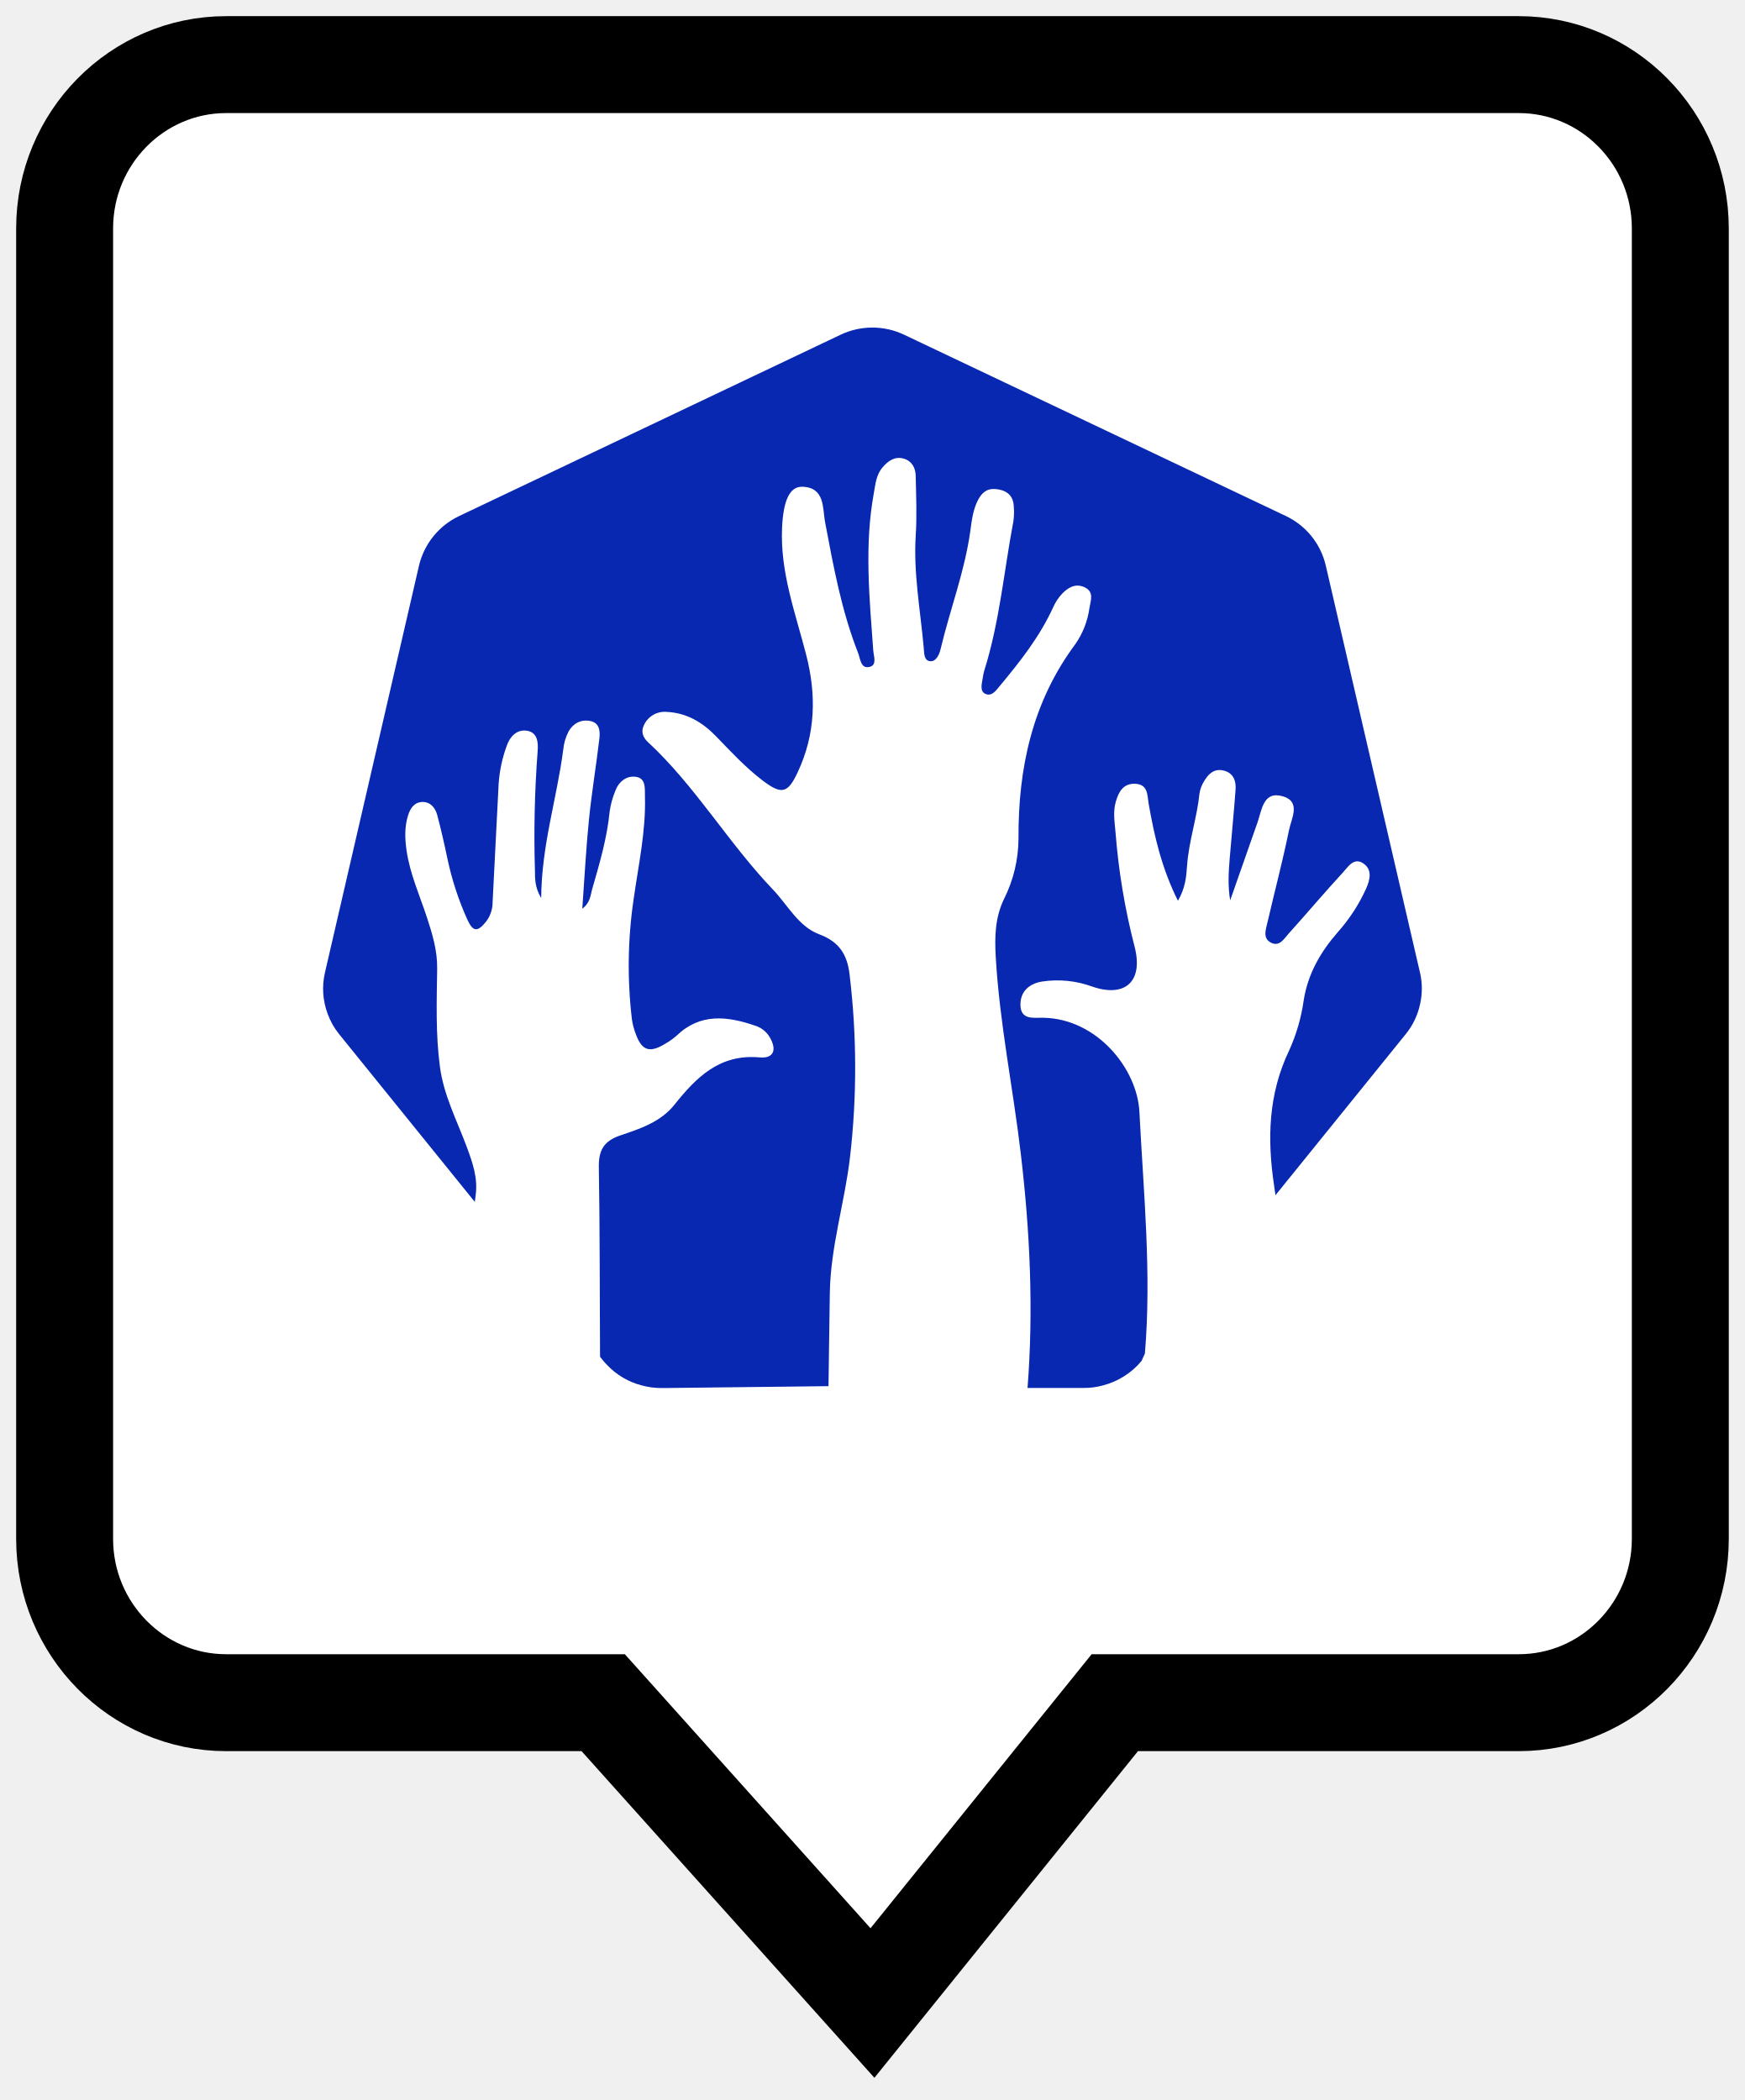
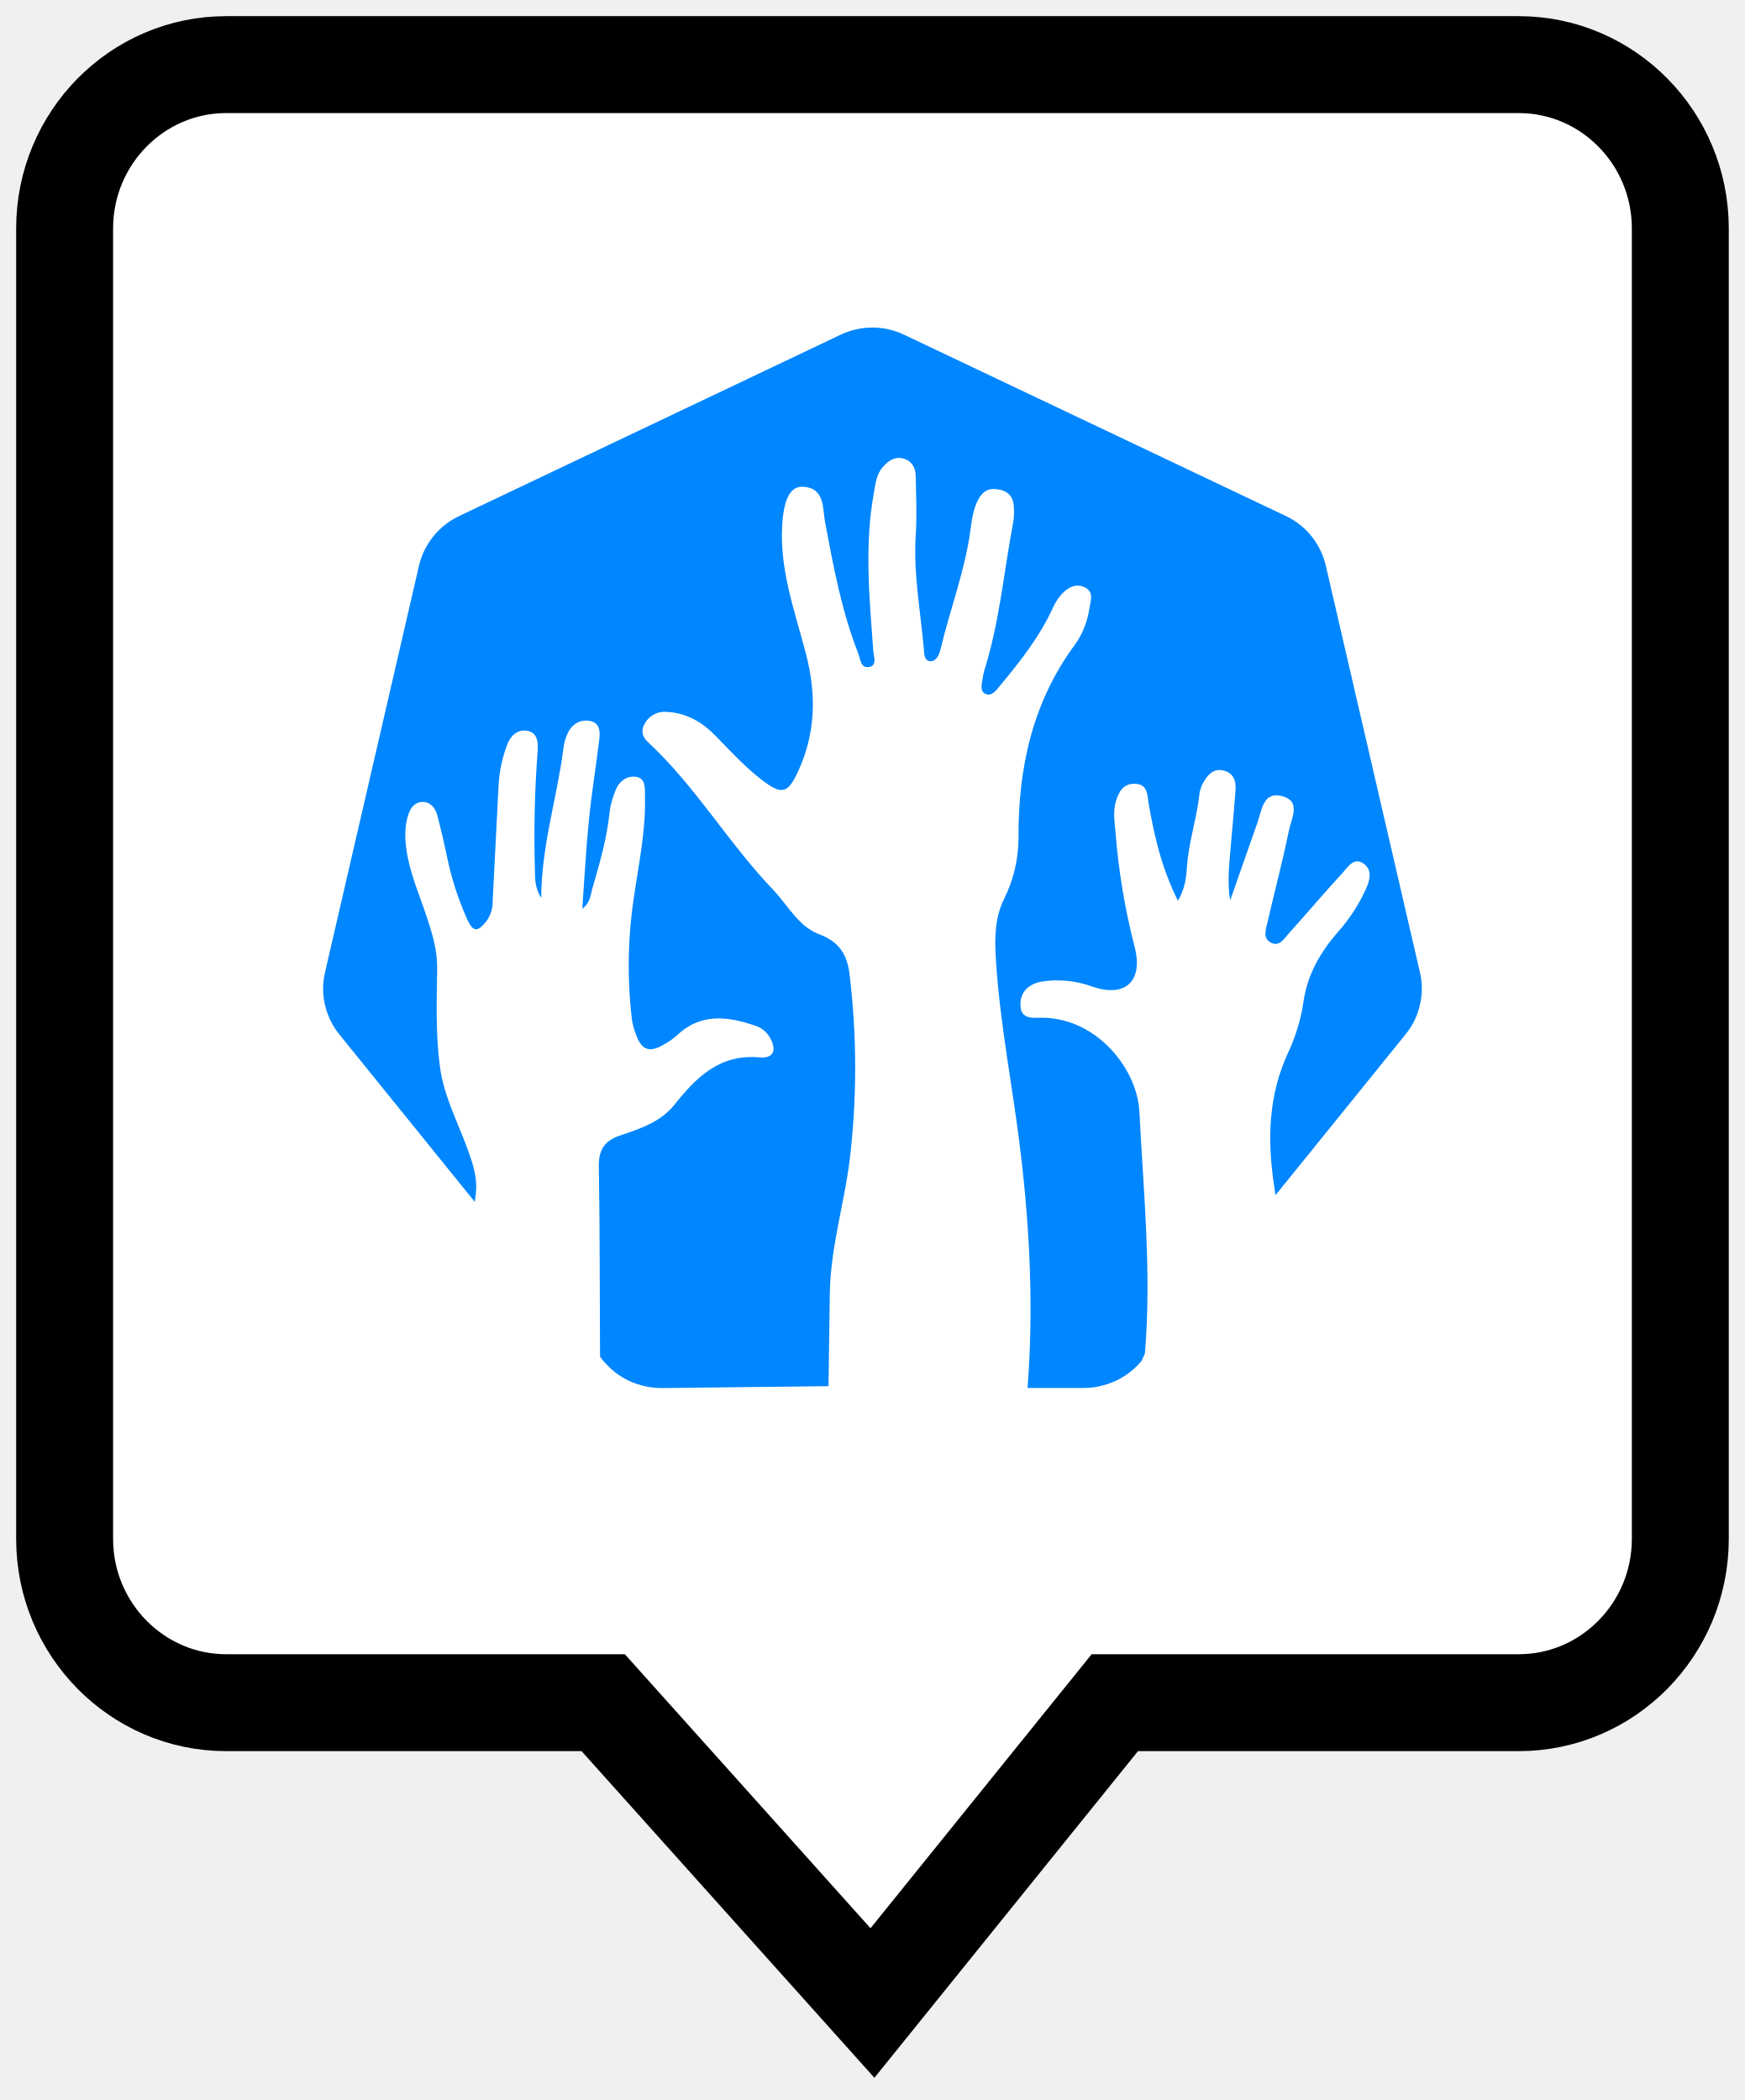
<svg xmlns="http://www.w3.org/2000/svg" width="54" height="65" viewBox="0 0 54 65" fill="none">
  <path d="M47 52.702H34.5L27 61.998l-8.333-9.296H7c-2.758 0-5-2.273-5-5.07V7.07C2 4.273 4.242 2 7 2h40c2.758 0 5 2.273 5 5.07v40.562c0 2.797-2.242 5.07-5 5.07Z" fill="#fff" stroke="#000" stroke-width="3" />
-   <path d="M43.946 30.113 41.025 17.49a2.264 2.264 0 0 0-1.223-1.514L27.978 10.36a2.289 2.289 0 0 0-1.963 0l-11.821 5.62a2.278 2.278 0 0 0-1.224 1.513l-2.916 12.621a2.21 2.21 0 0 0 .082 1.256 2.176 2.176 0 0 0 .353.632l4.205 5.2c.008-.069.016-.137.026-.206.073-.538-.096-1.012-.274-1.493-.304-.82-.715-1.599-.832-2.486-.134-1.008-.1-2.017-.085-3.025.009-.564-.146-1.076-.316-1.594-.227-.69-.53-1.358-.633-2.085-.051-.364-.063-.724.05-1.082.073-.226.2-.403.443-.408.245-.005.396.18.455.396.12.447.222.9.317 1.352.136.648.342 1.28.614 1.884.177.396.323.402.592.06a.993.993 0 0 0 .194-.6c.058-1.223.129-2.445.187-3.667.028-.396.112-.787.249-1.16.094-.28.307-.52.627-.47.332.053.352.37.33.636a34.89 34.89 0 0 0-.084 3.671c.005.26-.012.527.194.872.01-1.633.487-3.088.682-4.589.018-.198.074-.39.165-.567.145-.256.388-.38.672-.324.298.06.308.329.28.56-.099.836-.238 1.668-.322 2.506-.09.886-.135 1.777-.205 2.744.25-.189.252-.417.304-.6.229-.793.463-1.586.544-2.415a2.62 2.62 0 0 1 .169-.62c.106-.295.348-.492.645-.447.317.047.27.37.277.614.031 1.066-.199 2.103-.347 3.15a14.05 14.05 0 0 0-.054 3.759c.023.147.061.291.115.43.187.522.426.604.906.313.13-.073.253-.16.365-.26.733-.7 1.563-.598 2.421-.306.193.06.356.189.457.362.226.386.123.662-.313.622-1.242-.112-1.96.617-2.642 1.47-.424.53-1.06.739-1.668.944-.515.175-.676.46-.667.984.033 1.937.025 3.875.037 5.813 0 .02.002.04.003.059l.1.124c.036.044.075.084.114.125a2.244 2.244 0 0 0 1.078.635c.188.051.381.078.576.08h.127l5.072-.058.041-2.87c.02-1.431.458-2.8.624-4.208a24.084 24.084 0 0 0-.013-5.67c-.07-.596-.31-1.004-.935-1.237-.647-.241-.976-.905-1.438-1.388-1.381-1.444-2.395-3.199-3.87-4.566-.155-.144-.218-.326-.12-.522a.706.706 0 0 1 .709-.409c.61.03 1.1.32 1.515.748.469.484.925.98 1.465 1.388.582.439.768.375 1.07-.27.555-1.184.582-2.393.26-3.64-.333-1.295-.81-2.561-.744-3.936.038-.802.22-1.277.637-1.259.697.03.612.668.692 1.088.26 1.376.509 2.752 1.025 4.062.07.178.076.498.361.424.228-.059.12-.326.106-.508-.117-1.623-.278-3.246.018-4.868.051-.282.073-.573.276-.805.174-.2.382-.343.655-.262.25.075.36.288.365.533.012.613.04 1.227.001 1.837-.075 1.177.145 2.329.248 3.49.014.15 0 .406.214.41.176.004.27-.216.308-.379.292-1.23.753-2.419.923-3.68.043-.322.083-.644.24-.943.135-.254.316-.367.607-.32.315.051.482.224.495.538.013.152.008.306-.014.457-.292 1.545-.427 3.12-.904 4.629a1.69 1.69 0 0 0-.045.225c-.026.17-.094.393.073.477.208.106.344-.105.465-.25.628-.753 1.231-1.522 1.642-2.422.07-.158.165-.303.284-.429.18-.182.402-.318.673-.2.32.14.208.404.167.648a2.564 2.564 0 0 1-.436 1.118c-1.333 1.792-1.77 3.842-1.76 6.014a4.207 4.207 0 0 1-.45 1.88c-.275.572-.29 1.16-.254 1.789.118 2.052.537 4.063.776 6.098.285 2.413.396 4.825.208 7.243h1.763a2.171 2.171 0 0 0 .57-.078 2.314 2.314 0 0 0 .654-.283c.206-.129.39-.29.543-.478l.102-.228c.21-2.498-.044-4.992-.17-7.478-.066-1.329-1.303-2.875-2.96-2.913-.303-.008-.717.086-.722-.402-.003-.413.273-.656.675-.72a3.139 3.139 0 0 1 1.541.155c1.017.354 1.597-.15 1.317-1.233a20.457 20.457 0 0 1-.59-3.534c-.026-.32-.084-.635.008-.951.088-.307.231-.574.604-.557.402.018.368.364.414.623.176 1.002.401 1.986.905 2.998.23-.391.26-.75.282-1.078.053-.761.307-1.484.385-2.24a.97.97 0 0 1 .146-.387c.126-.216.303-.39.581-.33.314.066.41.311.39.591-.052.716-.124 1.431-.183 2.146-.034.418-.06.836.016 1.285l.844-2.407c.14-.401.18-.996.797-.81.553.166.253.685.181 1.037-.195.958-.447 1.904-.667 2.857-.052.225-.162.507.123.64.256.121.397-.14.535-.292.564-.623 1.104-1.269 1.675-1.886.159-.172.34-.488.64-.277.274.191.2.497.083.765-.222.493-.518.95-.878 1.354-.533.611-.928 1.287-1.058 2.114a5.65 5.65 0 0 1-.449 1.548c-.65 1.358-.684 2.752-.464 4.206l.04.277L43.51 32a2.195 2.195 0 0 0 .437-.92 2.192 2.192 0 0 0 0-.967Z" fill="#0828B2" />
+   <path d="M43.946 30.113 41.025 17.49a2.264 2.264 0 0 0-1.223-1.514L27.978 10.36a2.289 2.289 0 0 0-1.963 0l-11.821 5.62a2.278 2.278 0 0 0-1.224 1.513l-2.916 12.621a2.21 2.21 0 0 0 .082 1.256 2.176 2.176 0 0 0 .353.632l4.205 5.2c.008-.069.016-.137.026-.206.073-.538-.096-1.012-.274-1.493-.304-.82-.715-1.599-.832-2.486-.134-1.008-.1-2.017-.085-3.025.009-.564-.146-1.076-.316-1.594-.227-.69-.53-1.358-.633-2.085-.051-.364-.063-.724.05-1.082.073-.226.2-.403.443-.408.245-.005.396.18.455.396.12.447.222.9.317 1.352.136.648.342 1.28.614 1.884.177.396.323.402.592.06a.993.993 0 0 0 .194-.6c.058-1.223.129-2.445.187-3.667.028-.396.112-.787.249-1.16.094-.28.307-.52.627-.47.332.053.352.37.33.636a34.89 34.89 0 0 0-.084 3.671c.005.26-.012.527.194.872.01-1.633.487-3.088.682-4.589.018-.198.074-.39.165-.567.145-.256.388-.38.672-.324.298.06.308.329.28.56-.099.836-.238 1.668-.322 2.506-.09.886-.135 1.777-.205 2.744.25-.189.252-.417.304-.6.229-.793.463-1.586.544-2.415a2.62 2.62 0 0 1 .169-.62c.106-.295.348-.492.645-.447.317.047.27.37.277.614.031 1.066-.199 2.103-.347 3.15a14.05 14.05 0 0 0-.054 3.759c.023.147.061.291.115.43.187.522.426.604.906.313.13-.073.253-.16.365-.26.733-.7 1.563-.598 2.421-.306.193.06.356.189.457.362.226.386.123.662-.313.622-1.242-.112-1.96.617-2.642 1.47-.424.53-1.06.739-1.668.944-.515.175-.676.46-.667.984.033 1.937.025 3.875.037 5.813 0 .02.002.04.003.059l.1.124c.036.044.075.084.114.125a2.244 2.244 0 0 0 1.078.635c.188.051.381.078.576.08h.127l5.072-.058.041-2.87c.02-1.431.458-2.8.624-4.208a24.084 24.084 0 0 0-.013-5.67c-.07-.596-.31-1.004-.935-1.237-.647-.241-.976-.905-1.438-1.388-1.381-1.444-2.395-3.199-3.87-4.566-.155-.144-.218-.326-.12-.522a.706.706 0 0 1 .709-.409c.61.03 1.1.32 1.515.748.469.484.925.98 1.465 1.388.582.439.768.375 1.07-.27.555-1.184.582-2.393.26-3.64-.333-1.295-.81-2.561-.744-3.936.038-.802.22-1.277.637-1.259.697.03.612.668.692 1.088.26 1.376.509 2.752 1.025 4.062.07.178.076.498.361.424.228-.059.12-.326.106-.508-.117-1.623-.278-3.246.018-4.868.051-.282.073-.573.276-.805.174-.2.382-.343.655-.262.25.075.36.288.365.533.012.613.04 1.227.001 1.837-.075 1.177.145 2.329.248 3.49.014.15 0 .406.214.41.176.004.27-.216.308-.379.292-1.23.753-2.419.923-3.68.043-.322.083-.644.24-.943.135-.254.316-.367.607-.32.315.051.482.224.495.538.013.152.008.306-.014.457-.292 1.545-.427 3.12-.904 4.629a1.69 1.69 0 0 0-.045.225c-.026.17-.094.393.073.477.208.106.344-.105.465-.25.628-.753 1.231-1.522 1.642-2.422.07-.158.165-.303.284-.429.18-.182.402-.318.673-.2.32.14.208.404.167.648a2.564 2.564 0 0 1-.436 1.118c-1.333 1.792-1.77 3.842-1.76 6.014a4.207 4.207 0 0 1-.45 1.88c-.275.572-.29 1.16-.254 1.789.118 2.052.537 4.063.776 6.098.285 2.413.396 4.825.208 7.243h1.763a2.171 2.171 0 0 0 .57-.078 2.314 2.314 0 0 0 .654-.283c.206-.129.39-.29.543-.478l.102-.228c.21-2.498-.044-4.992-.17-7.478-.066-1.329-1.303-2.875-2.96-2.913-.303-.008-.717.086-.722-.402-.003-.413.273-.656.675-.72a3.139 3.139 0 0 1 1.541.155c1.017.354 1.597-.15 1.317-1.233a20.457 20.457 0 0 1-.59-3.534c-.026-.32-.084-.635.008-.951.088-.307.231-.574.604-.557.402.018.368.364.414.623.176 1.002.401 1.986.905 2.998.23-.391.26-.75.282-1.078.053-.761.307-1.484.385-2.24a.97.97 0 0 1 .146-.387c.126-.216.303-.39.581-.33.314.066.41.311.39.591-.052.716-.124 1.431-.183 2.146-.034.418-.06.836.016 1.285l.844-2.407c.14-.401.18-.996.797-.81.553.166.253.685.181 1.037-.195.958-.447 1.904-.667 2.857-.052.225-.162.507.123.64.256.121.397-.14.535-.292.564-.623 1.104-1.269 1.675-1.886.159-.172.34-.488.64-.277.274.191.2.497.083.765-.222.493-.518.95-.878 1.354-.533.611-.928 1.287-1.058 2.114a5.65 5.65 0 0 1-.449 1.548c-.65 1.358-.684 2.752-.464 4.206l.04.277L43.51 32a2.195 2.195 0 0 0 .437-.92 2.192 2.192 0 0 0 0-.967Z" fill="#0086ff" />
</svg>
